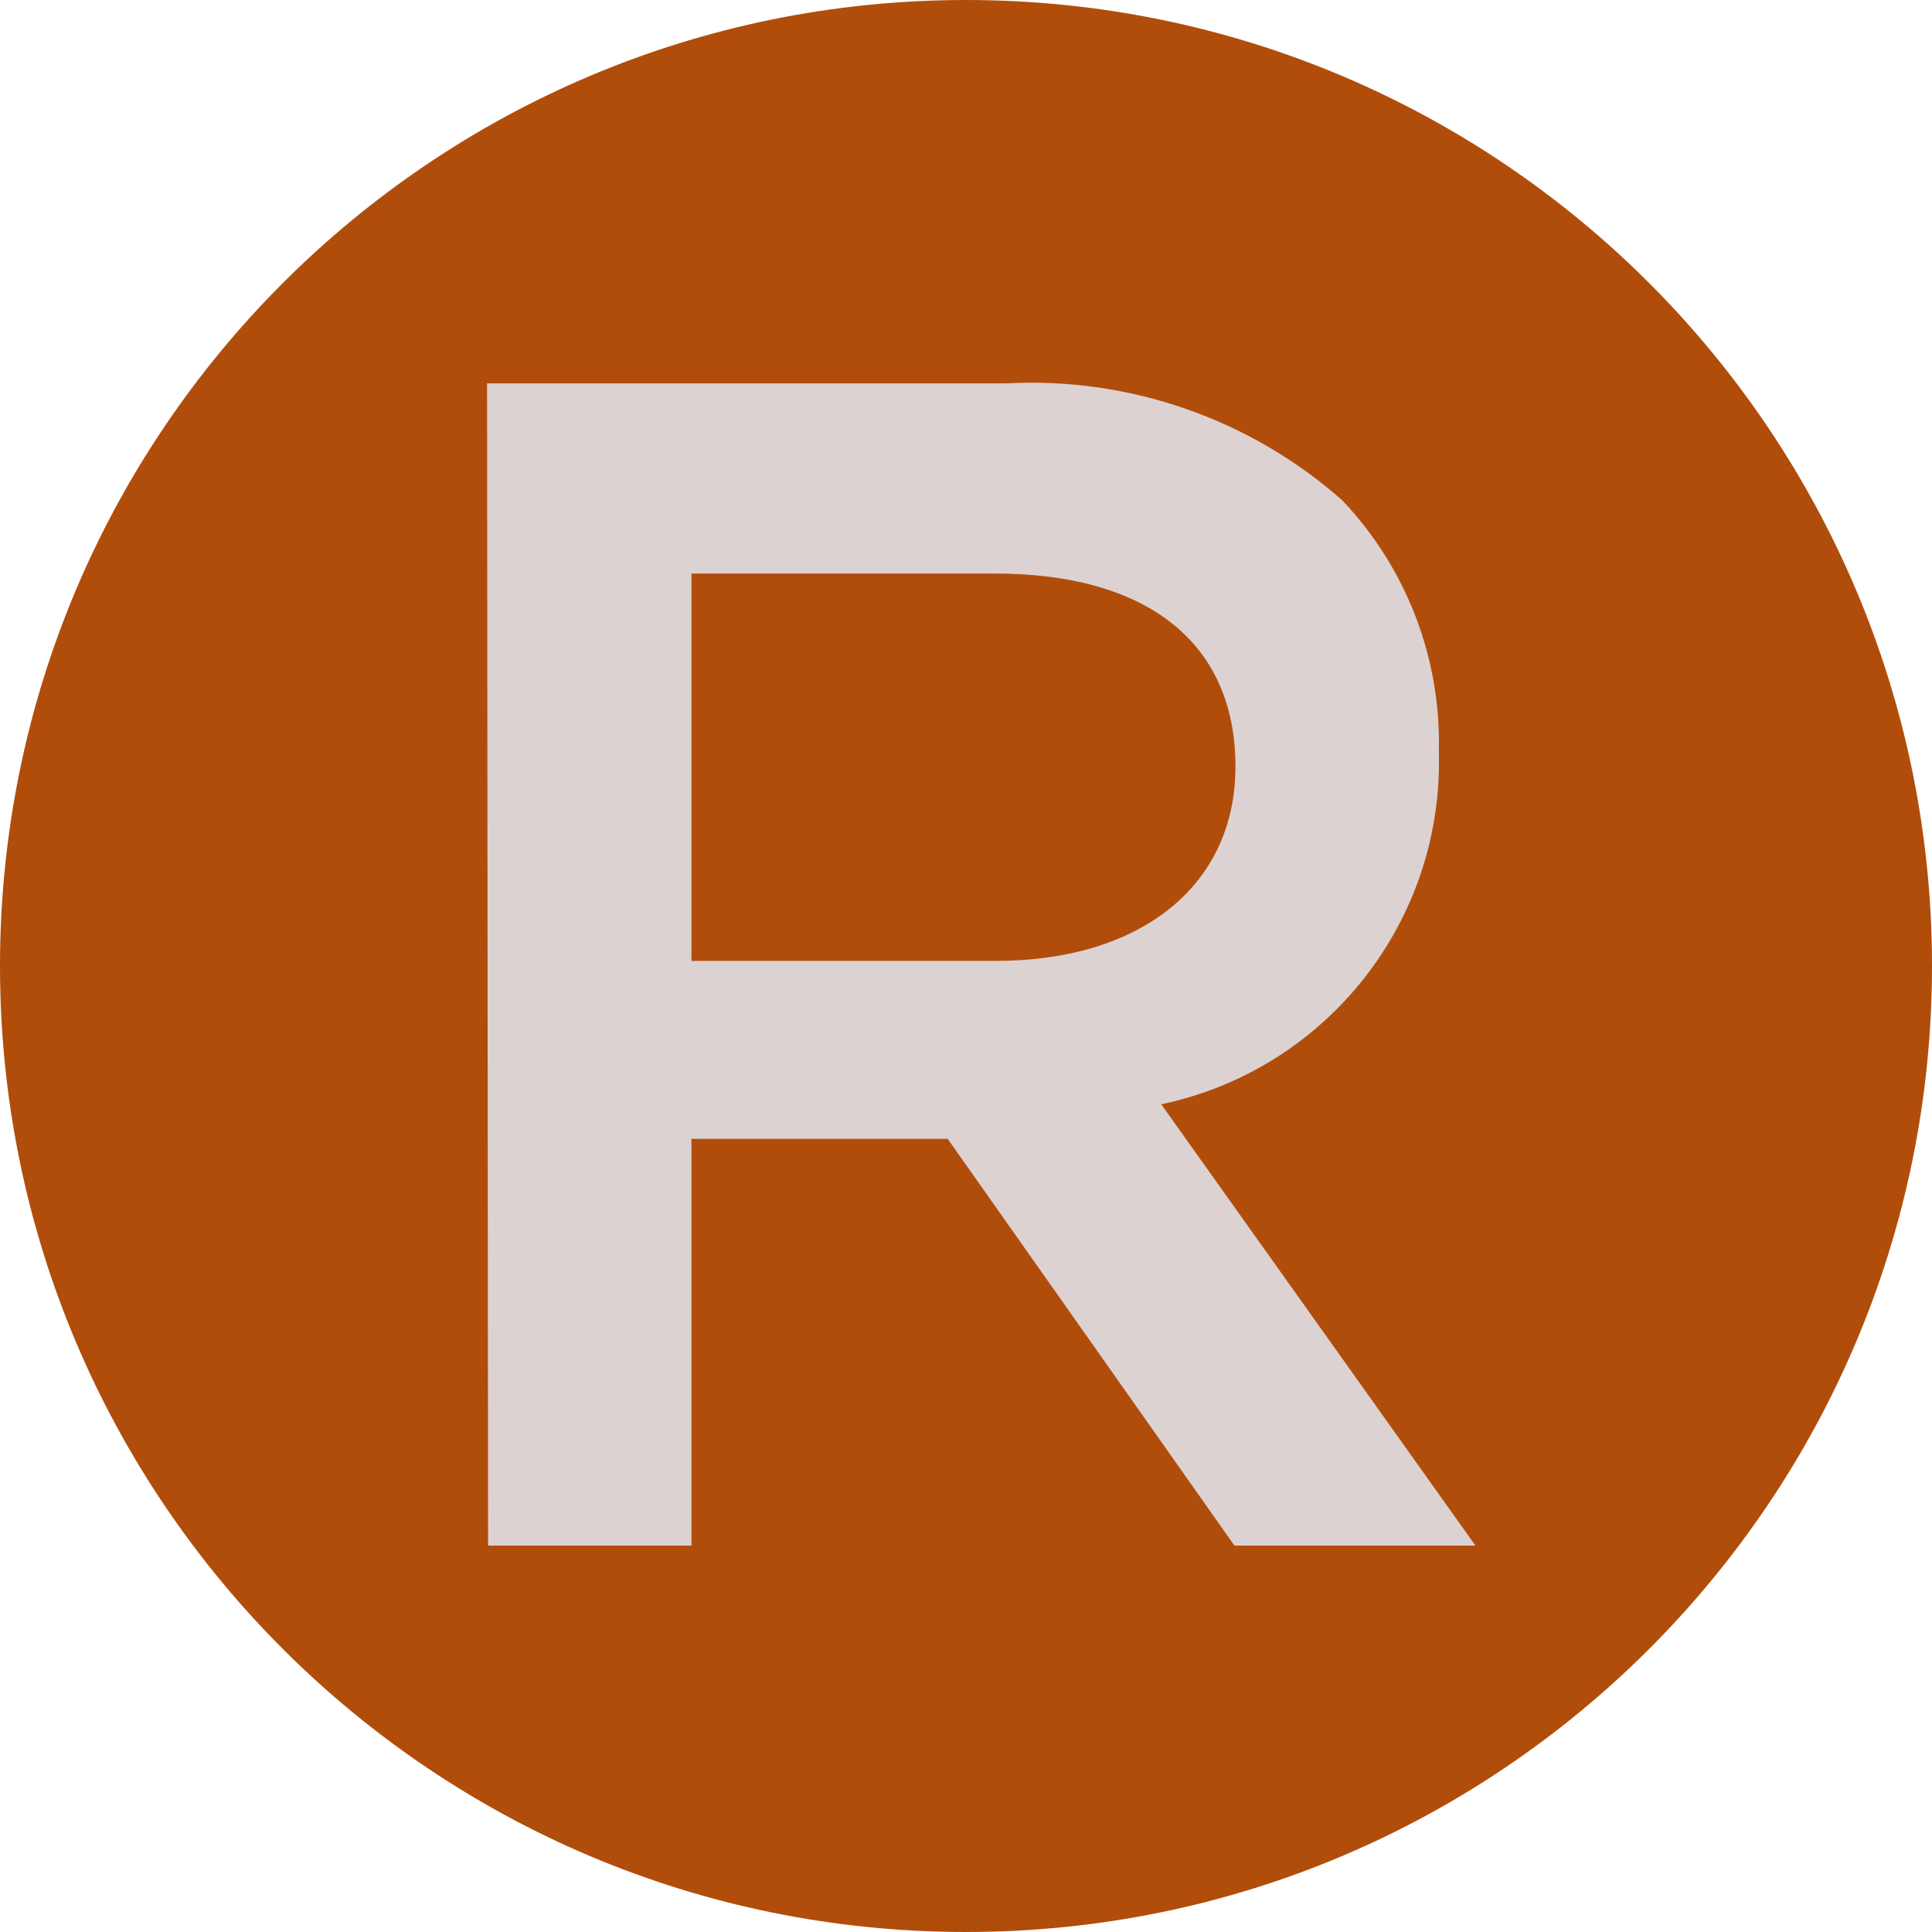
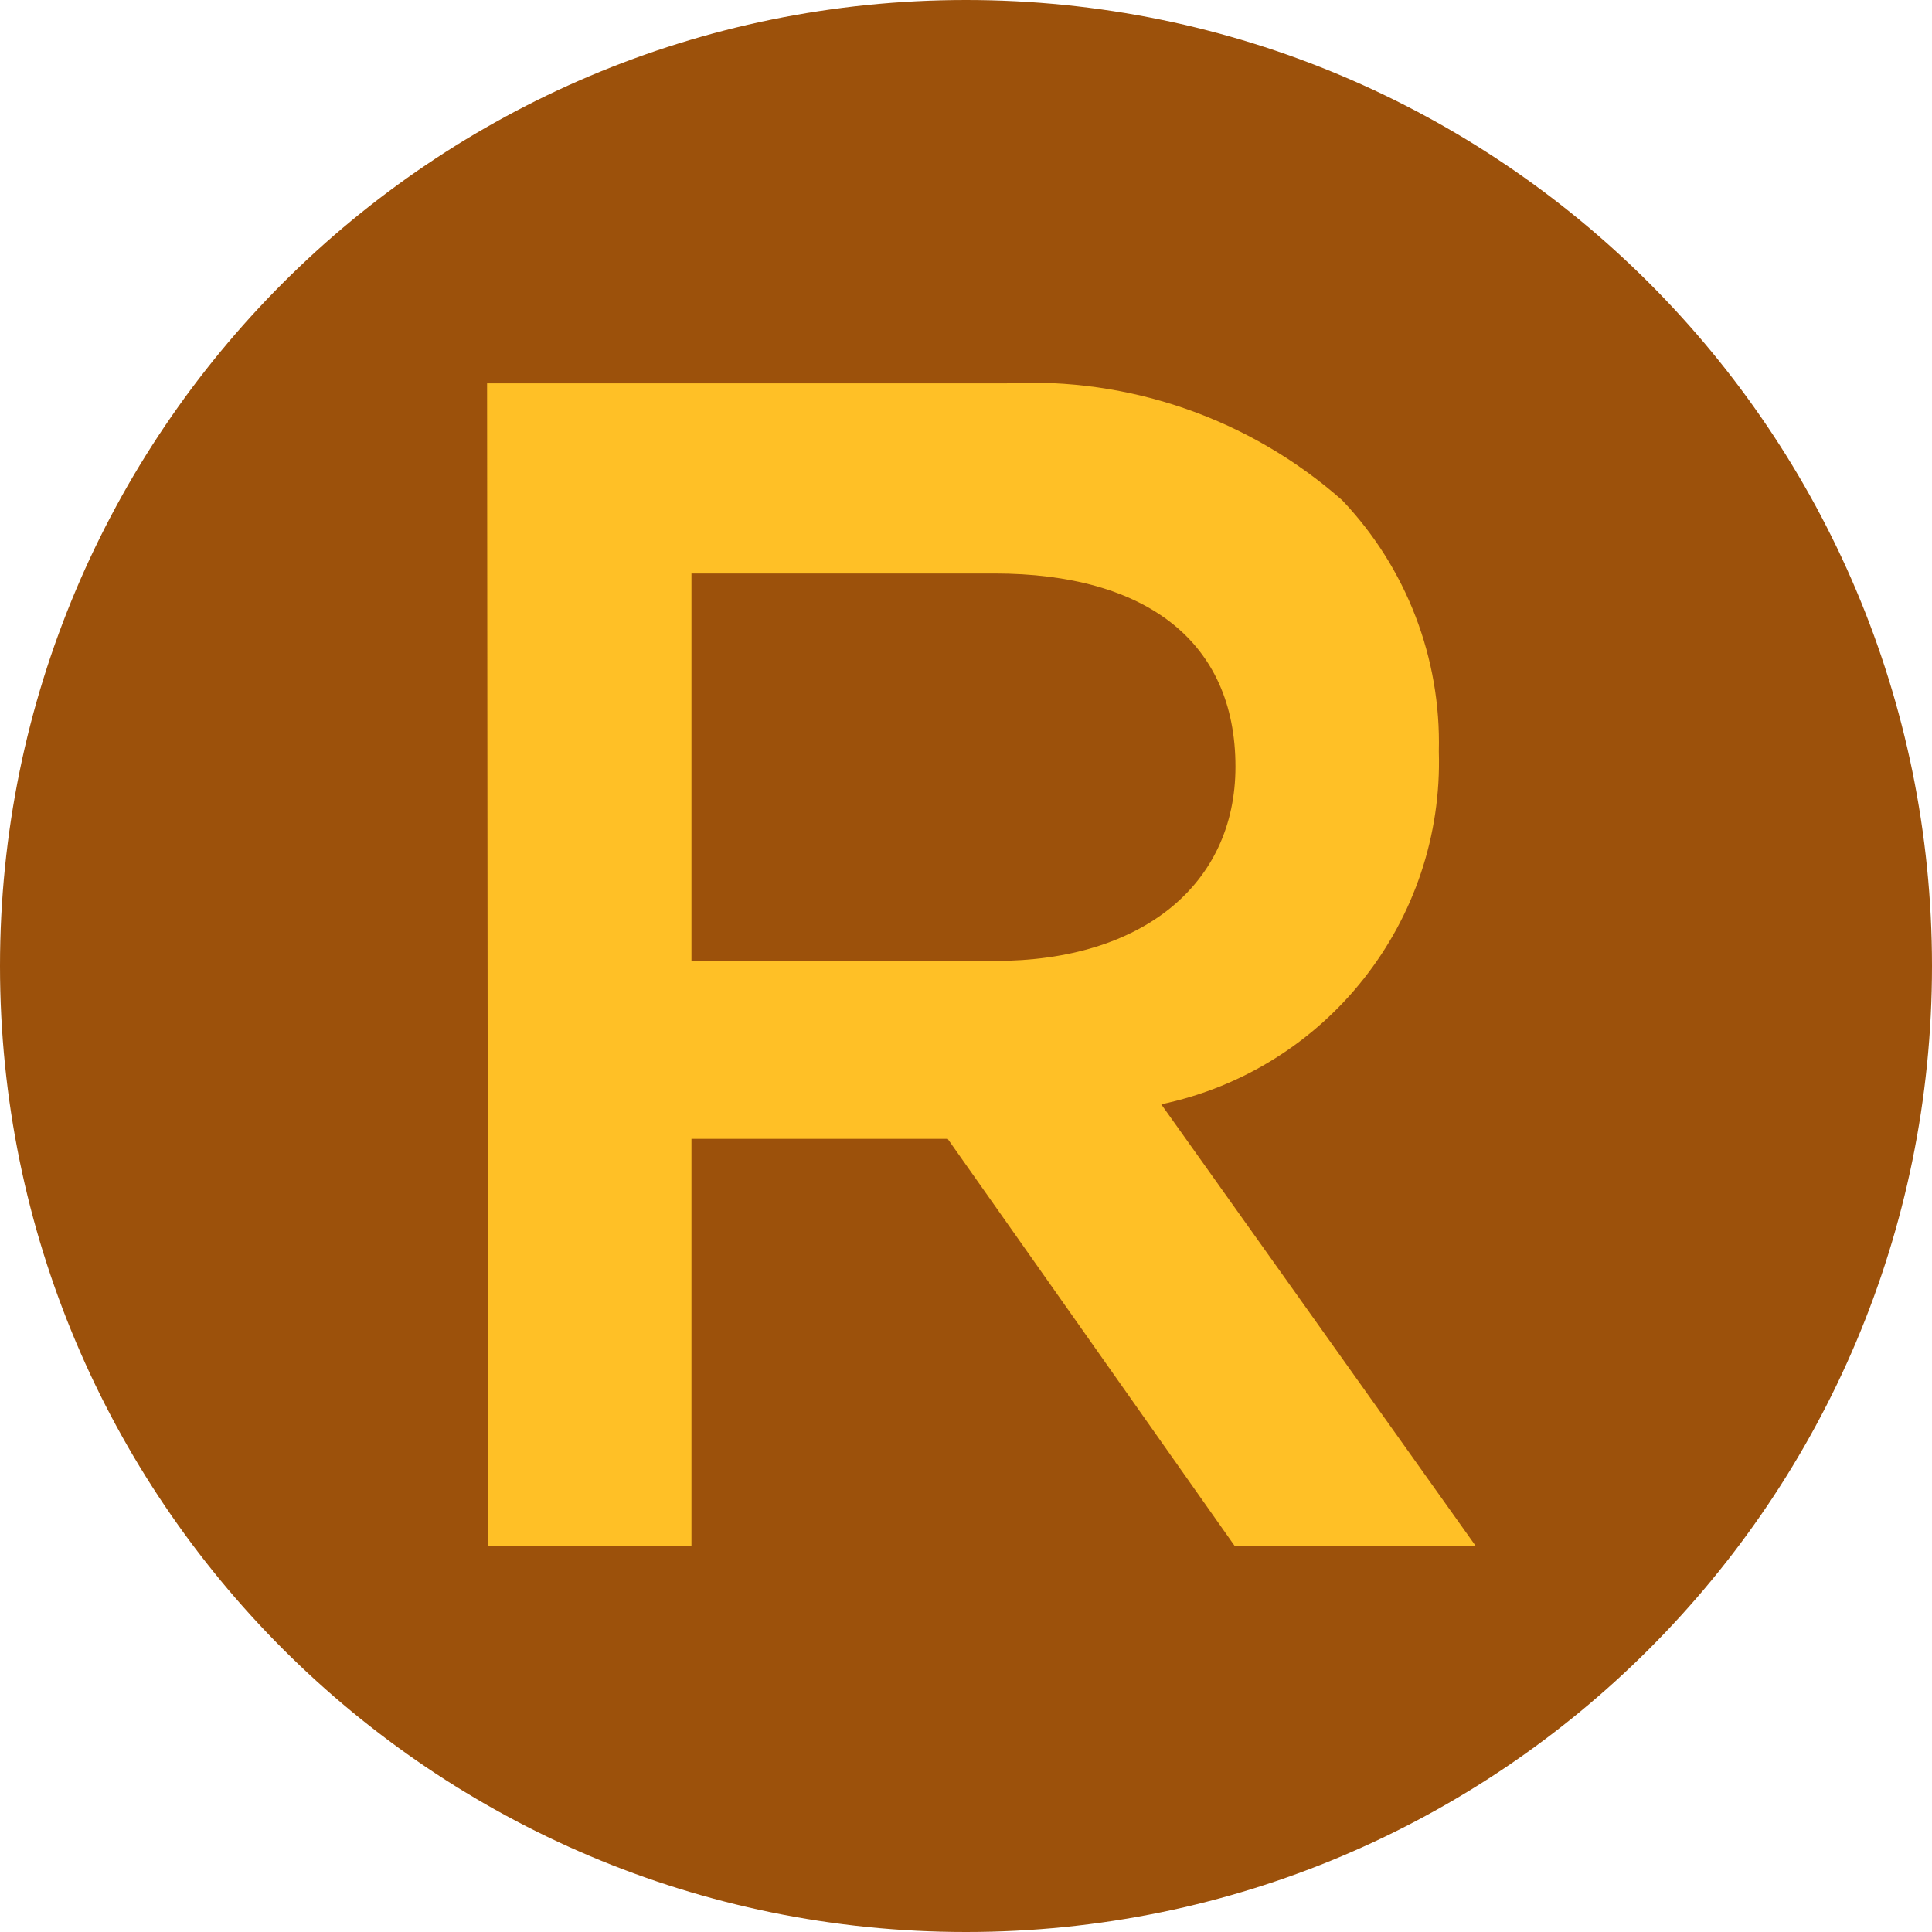
<svg xmlns="http://www.w3.org/2000/svg" viewBox="0 0 19 19">
  <defs>
-     <style>circle{fill:rgb(177,77,11)}path{fill:rgb(220,210,210)}</style>
+     <style>circle{fill:#9C510B}path{fill:#FFC026}</style>
  </defs>
  <circle class="a" cx="9.5" cy="9.5" r="9.5" />
  <path class="b" d="M4.79,3.77H9.9A4.62,4.62,0,0,1,13.2,4.92a3.46,3.46,0,0,1,.95,2.47v0a3.44,3.44,0,0,1-2.73,3.47l3.09,4.34H12.14l-2.82-4H6.8v4h-2Zm5,5.68c1.44,0,2.36-.75,2.36-1.91v0c0-1.23-.88-1.9-2.37-1.9H6.8V9.45Z" />
</svg>
